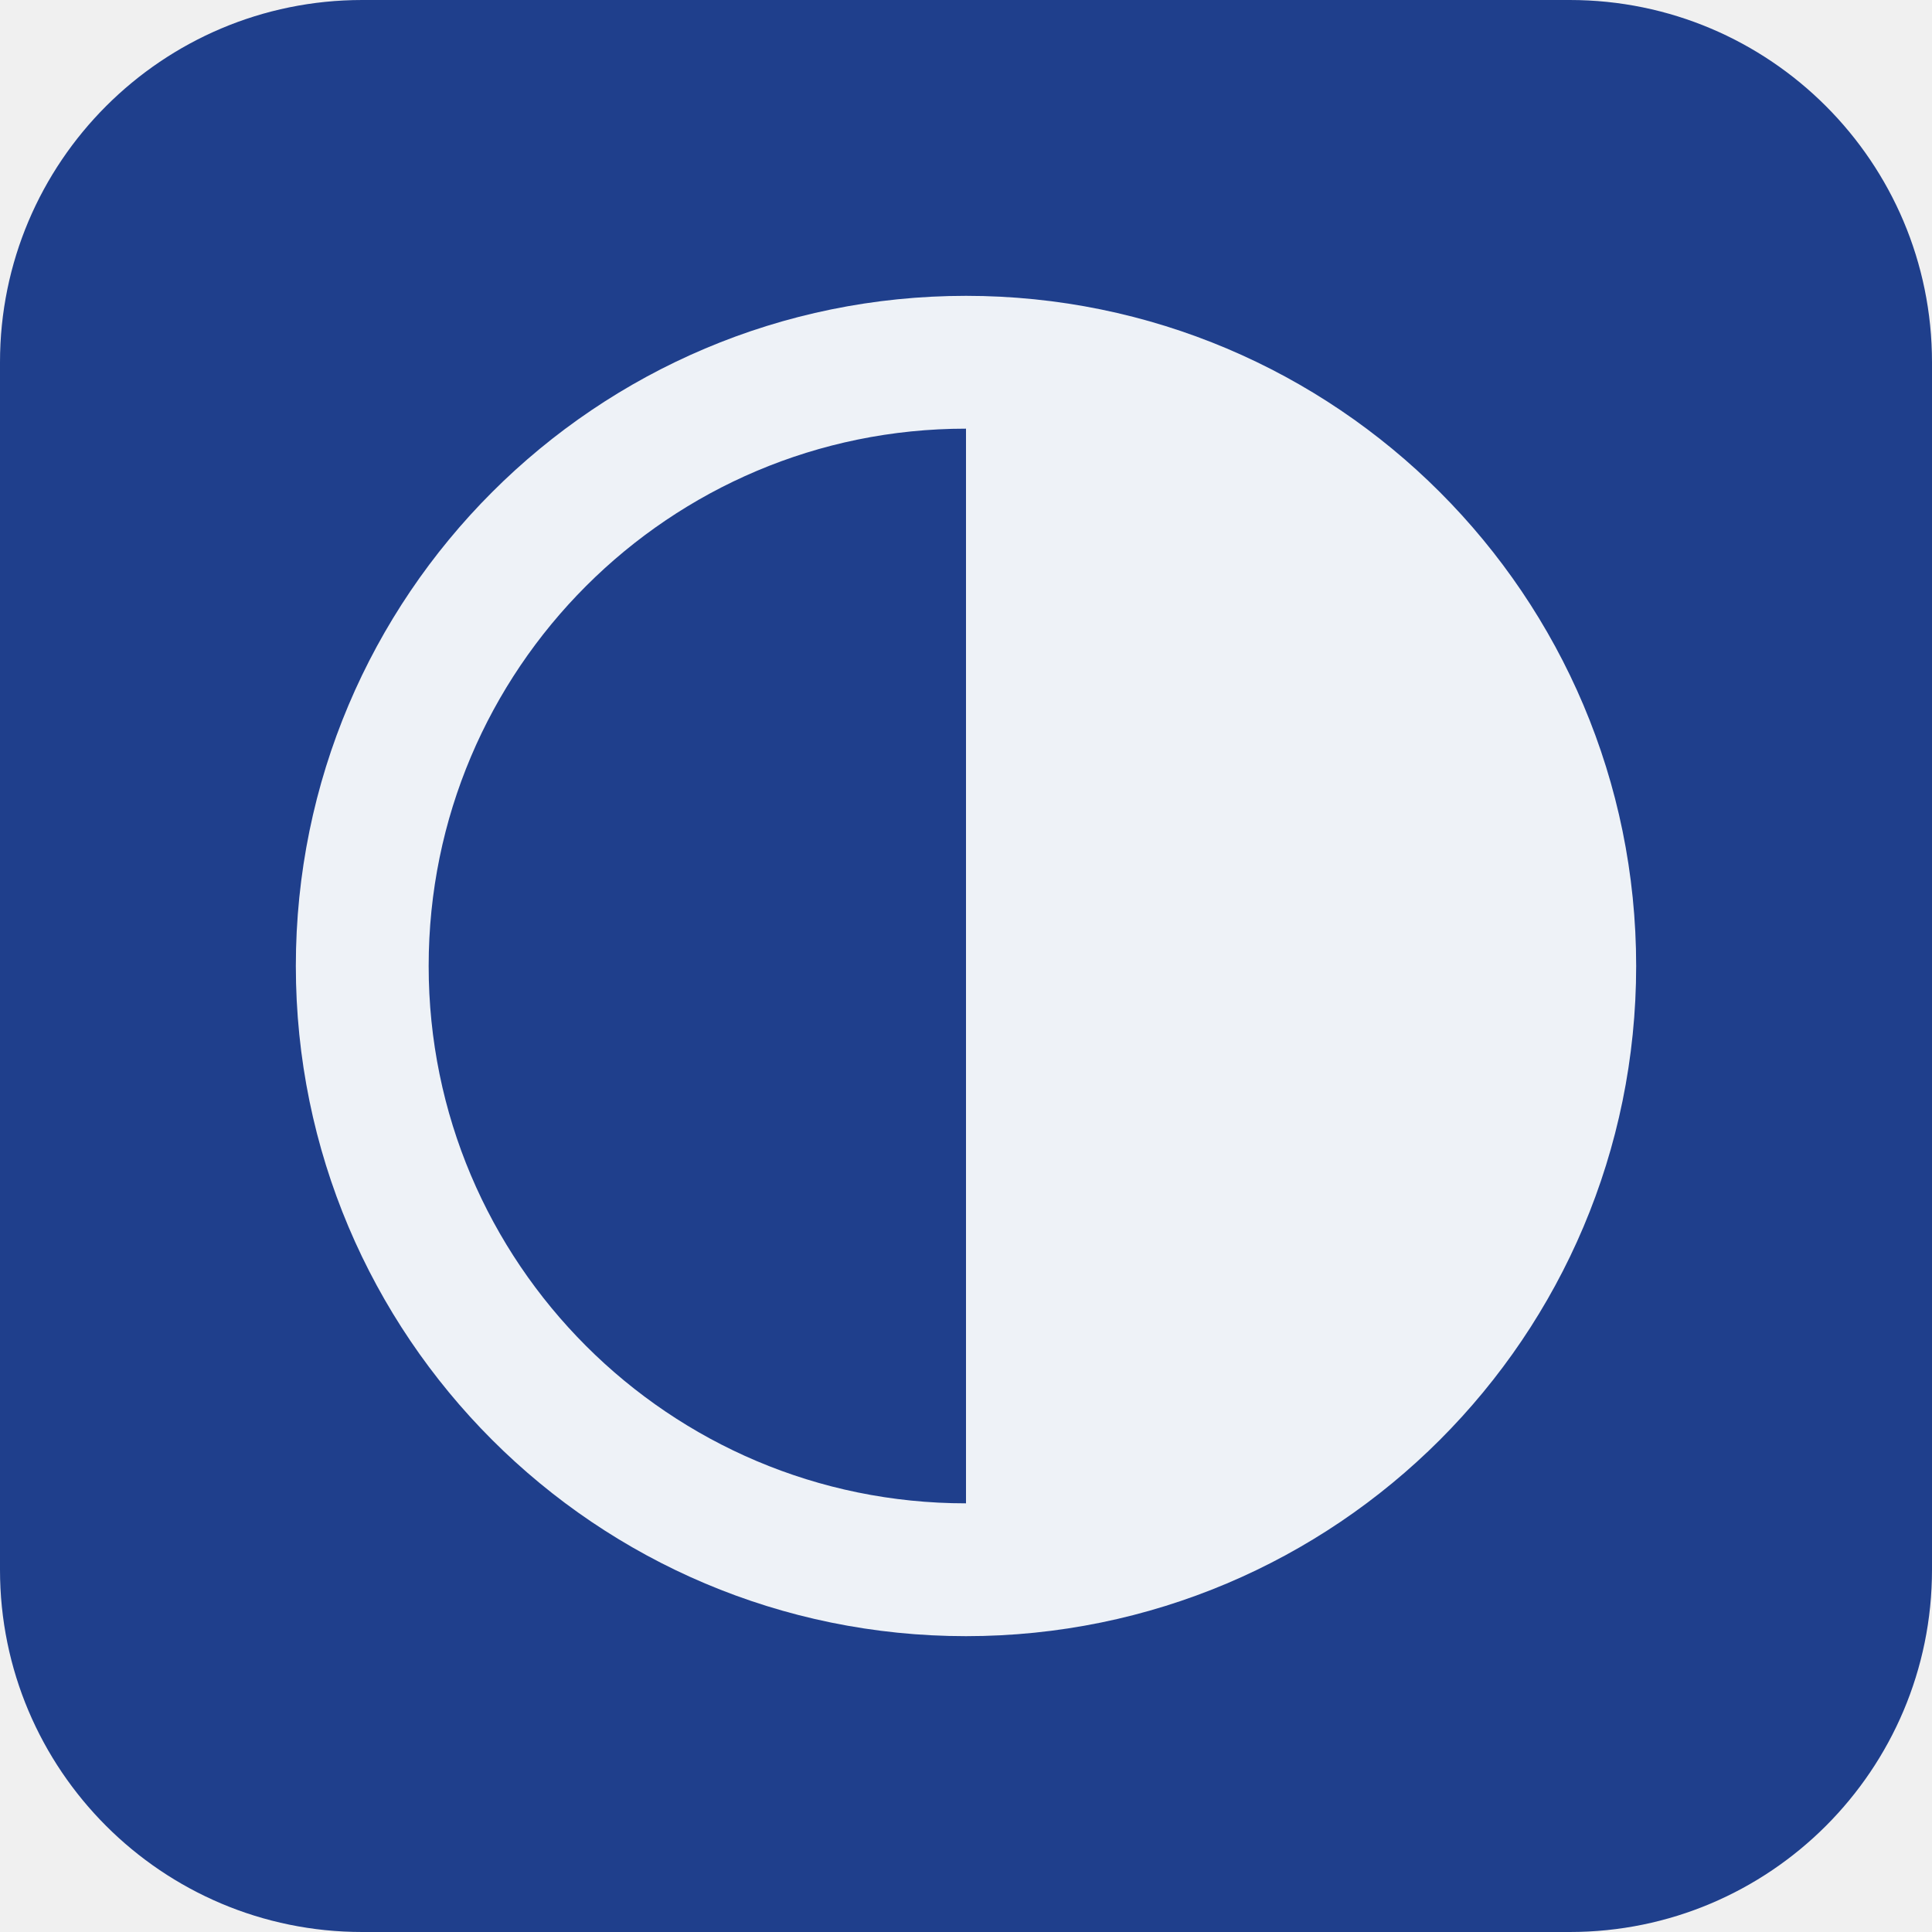
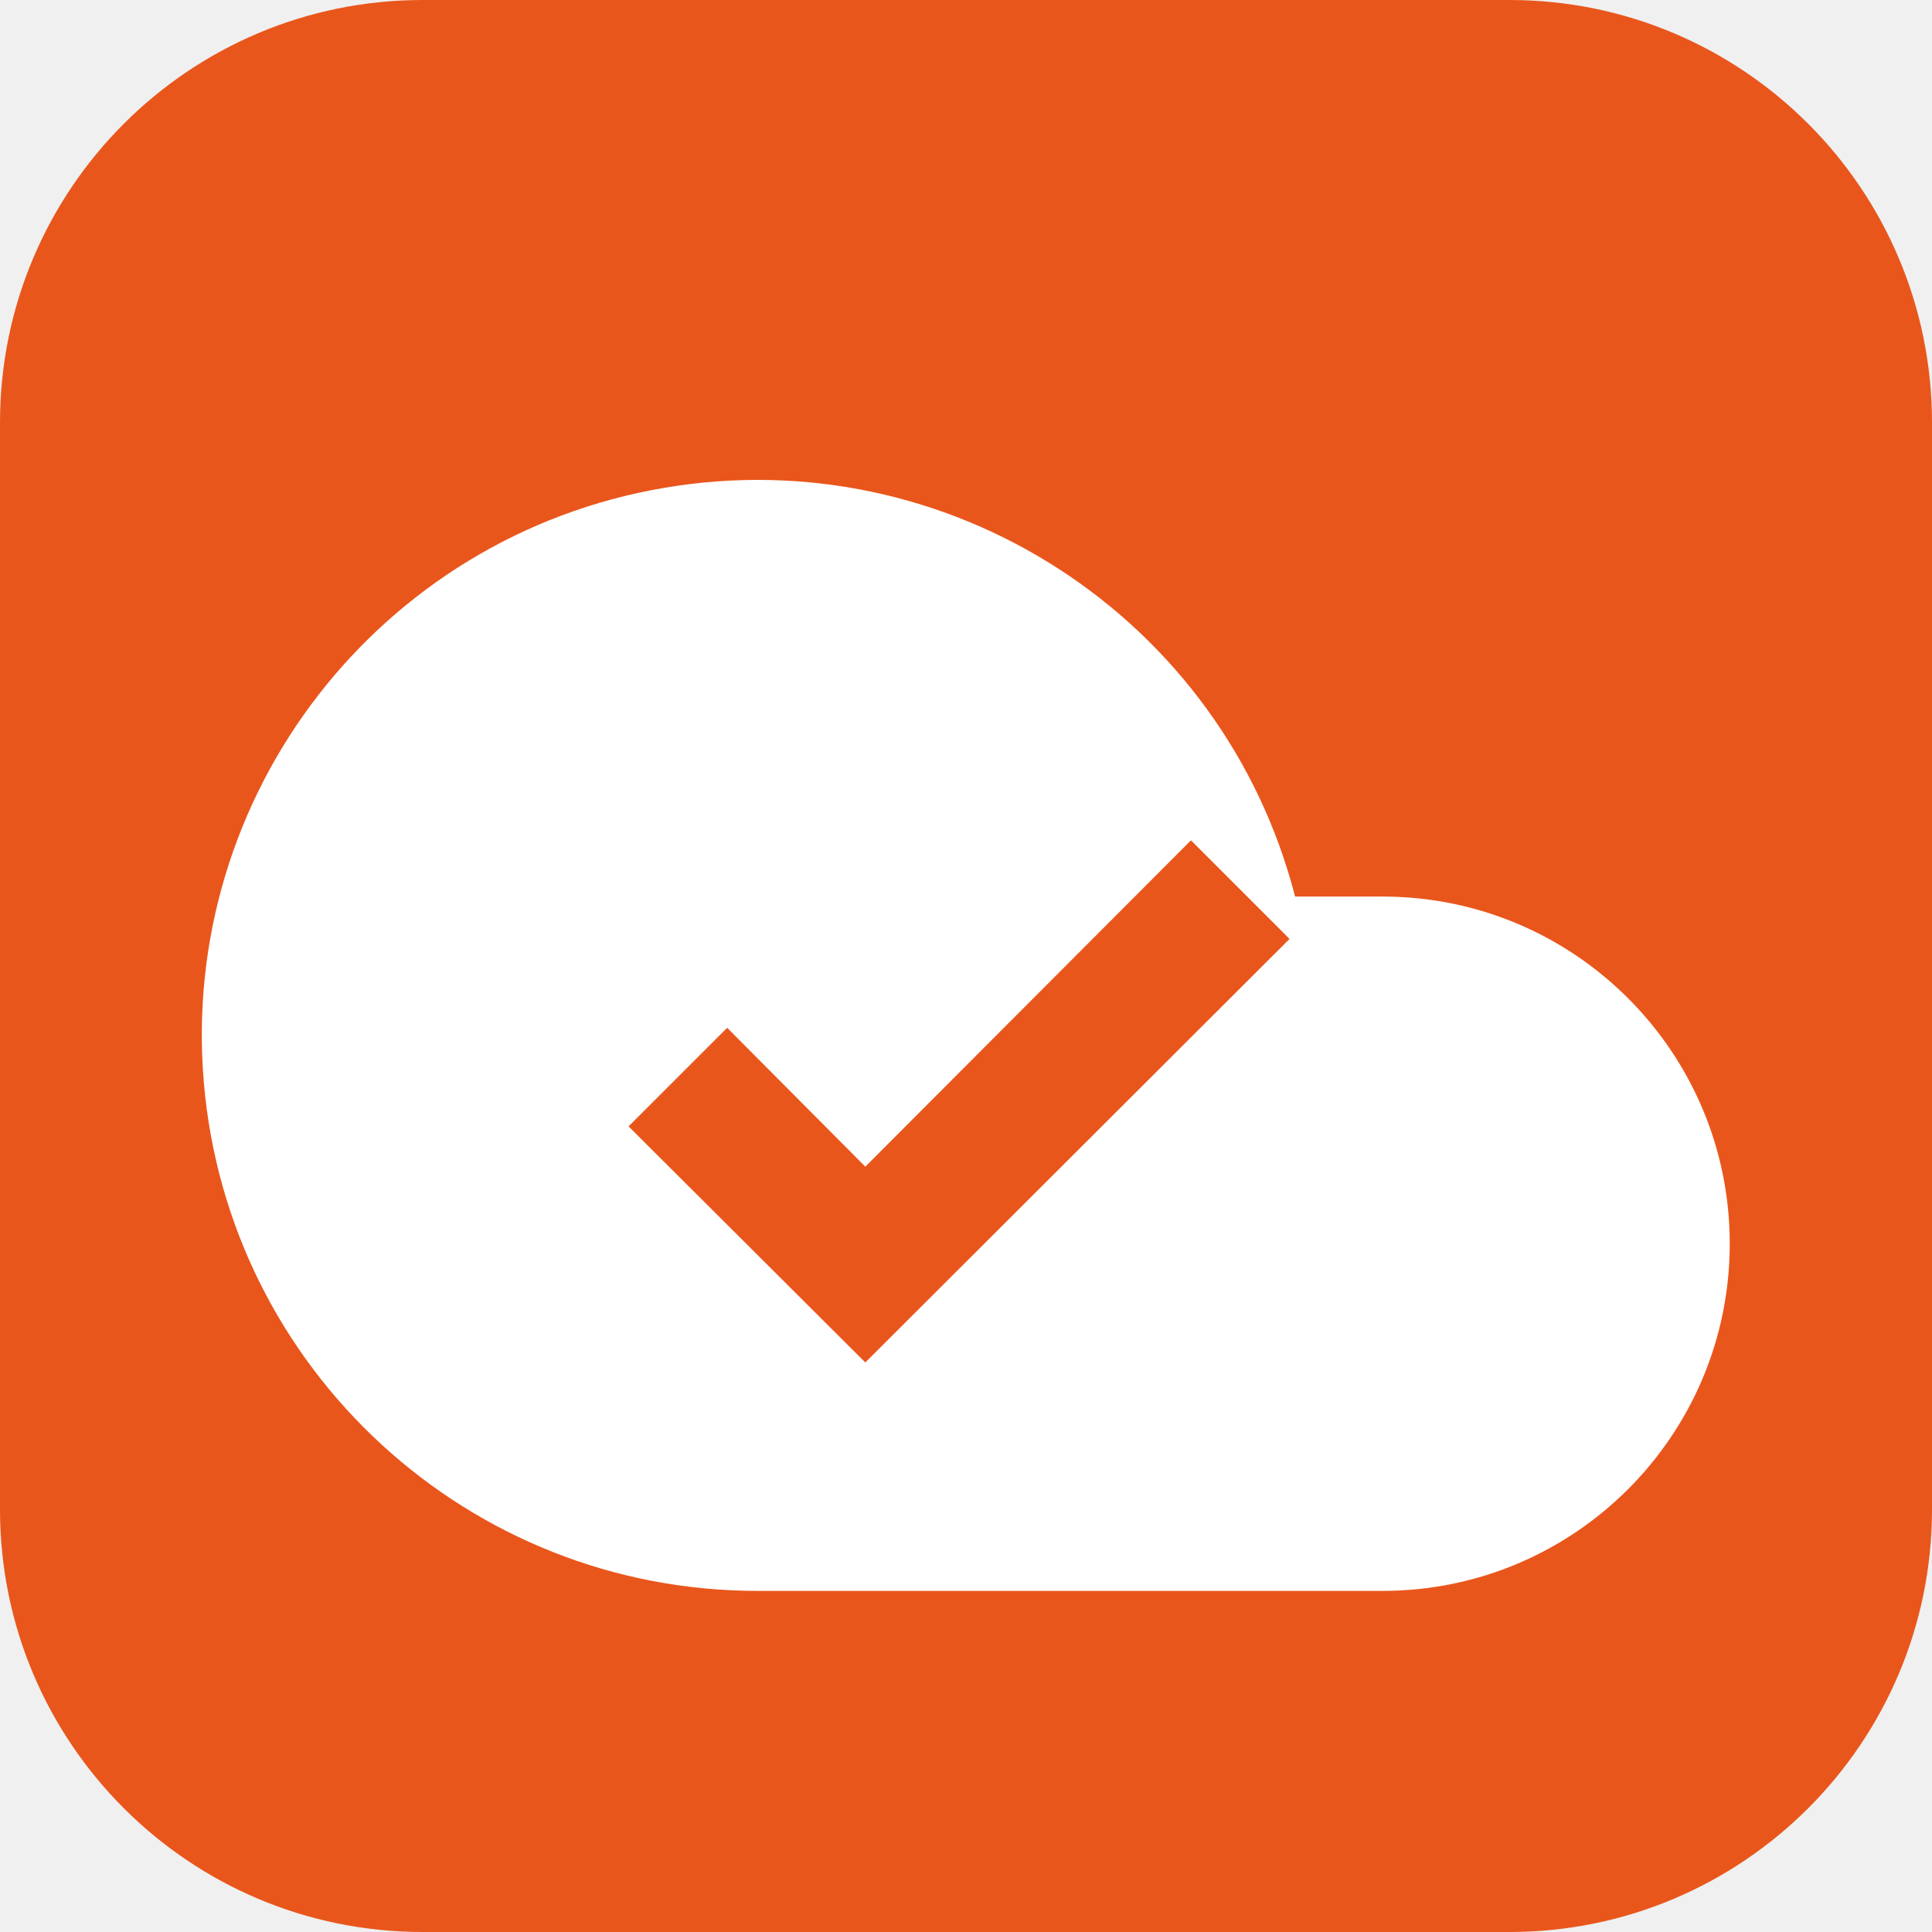
<svg xmlns="http://www.w3.org/2000/svg" viewBox="0 0 32 32">
-   <rect width="32" height="32" rx="6" fill="#1f3f8c" />
-   <circle cx="16" cy="16" r="10" fill="none" stroke="#eef2f7" stroke-width="2.2" />
-   <path d="M16 6a10 10 0 0 1 0 20Z" fill="#eef2f7" />
-   <path d="M16 16 26 16" stroke="#eef2f7" stroke-width="2.2" />
+   <rect width="32" height="32" rx="7" fill="#e9561c" />
+   <path transform="translate(2.20 3.35) scale(1.15)" fill="#fff" fill-rule="evenodd" d="M18 10h-1.26A8 8 0 1 0 9 20h9a5 5 0 0 0 0-10z M7.14 13.31 10.55 16.71 16.66 10.61 15.24 9.19 10.55 13.89 8.56 11.89Z" />
</svg>
